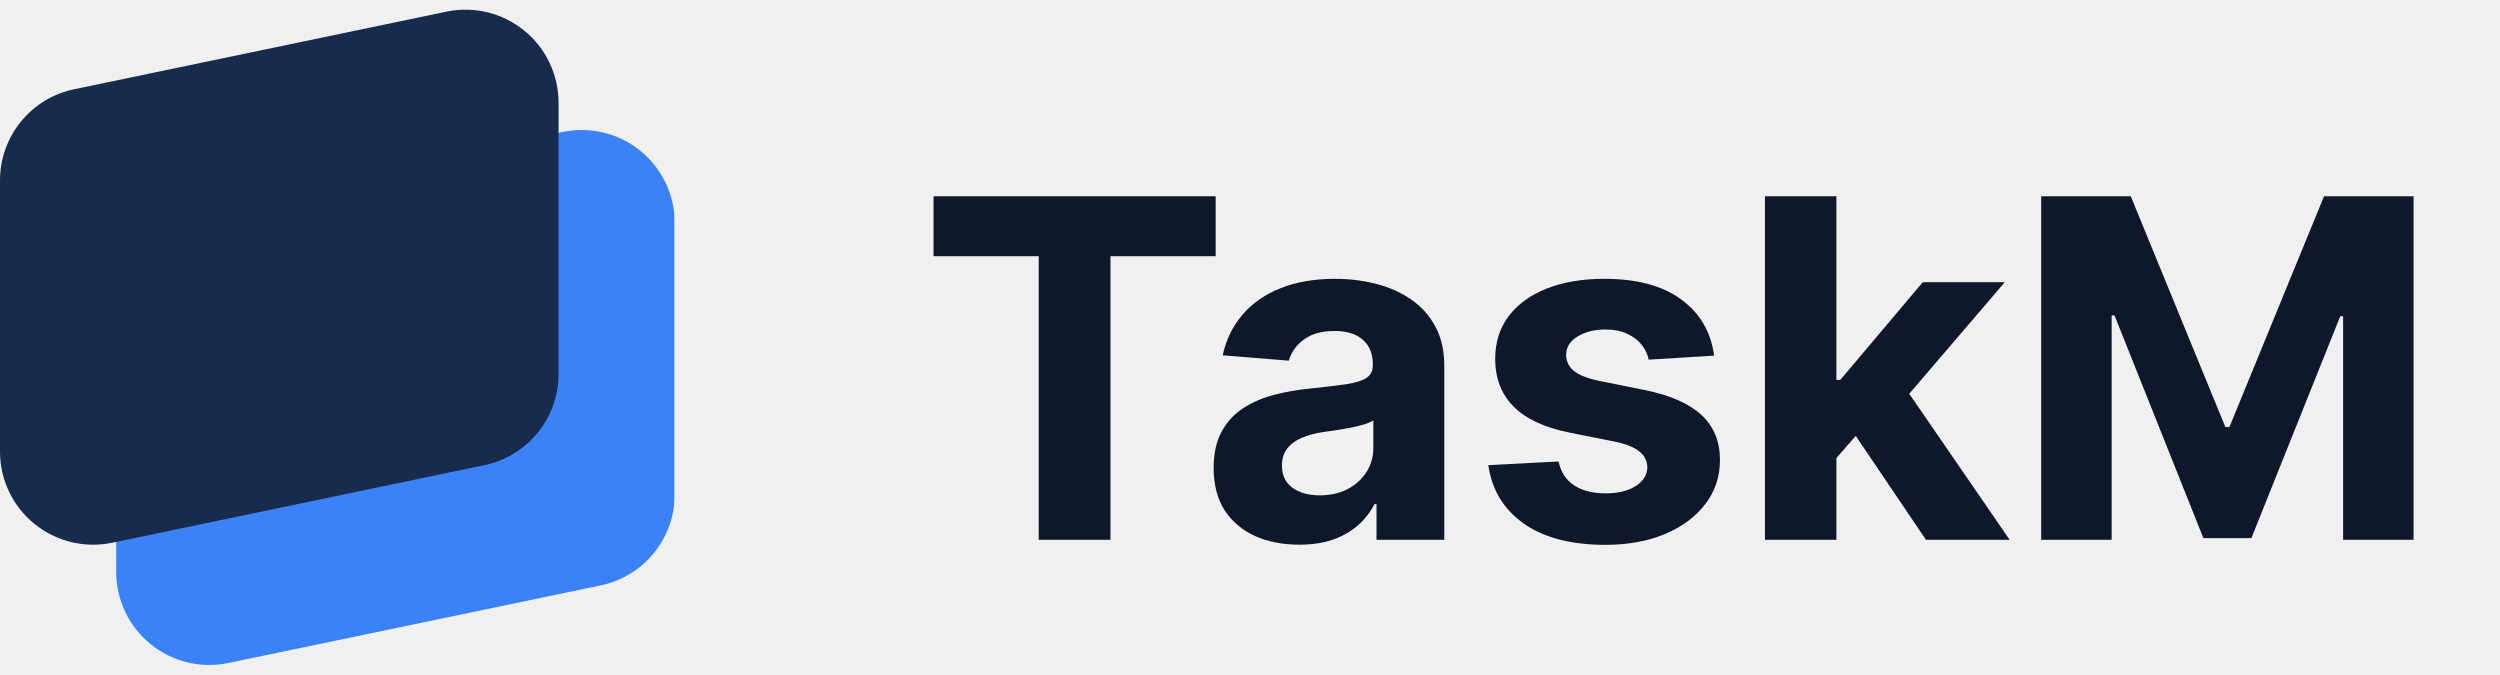
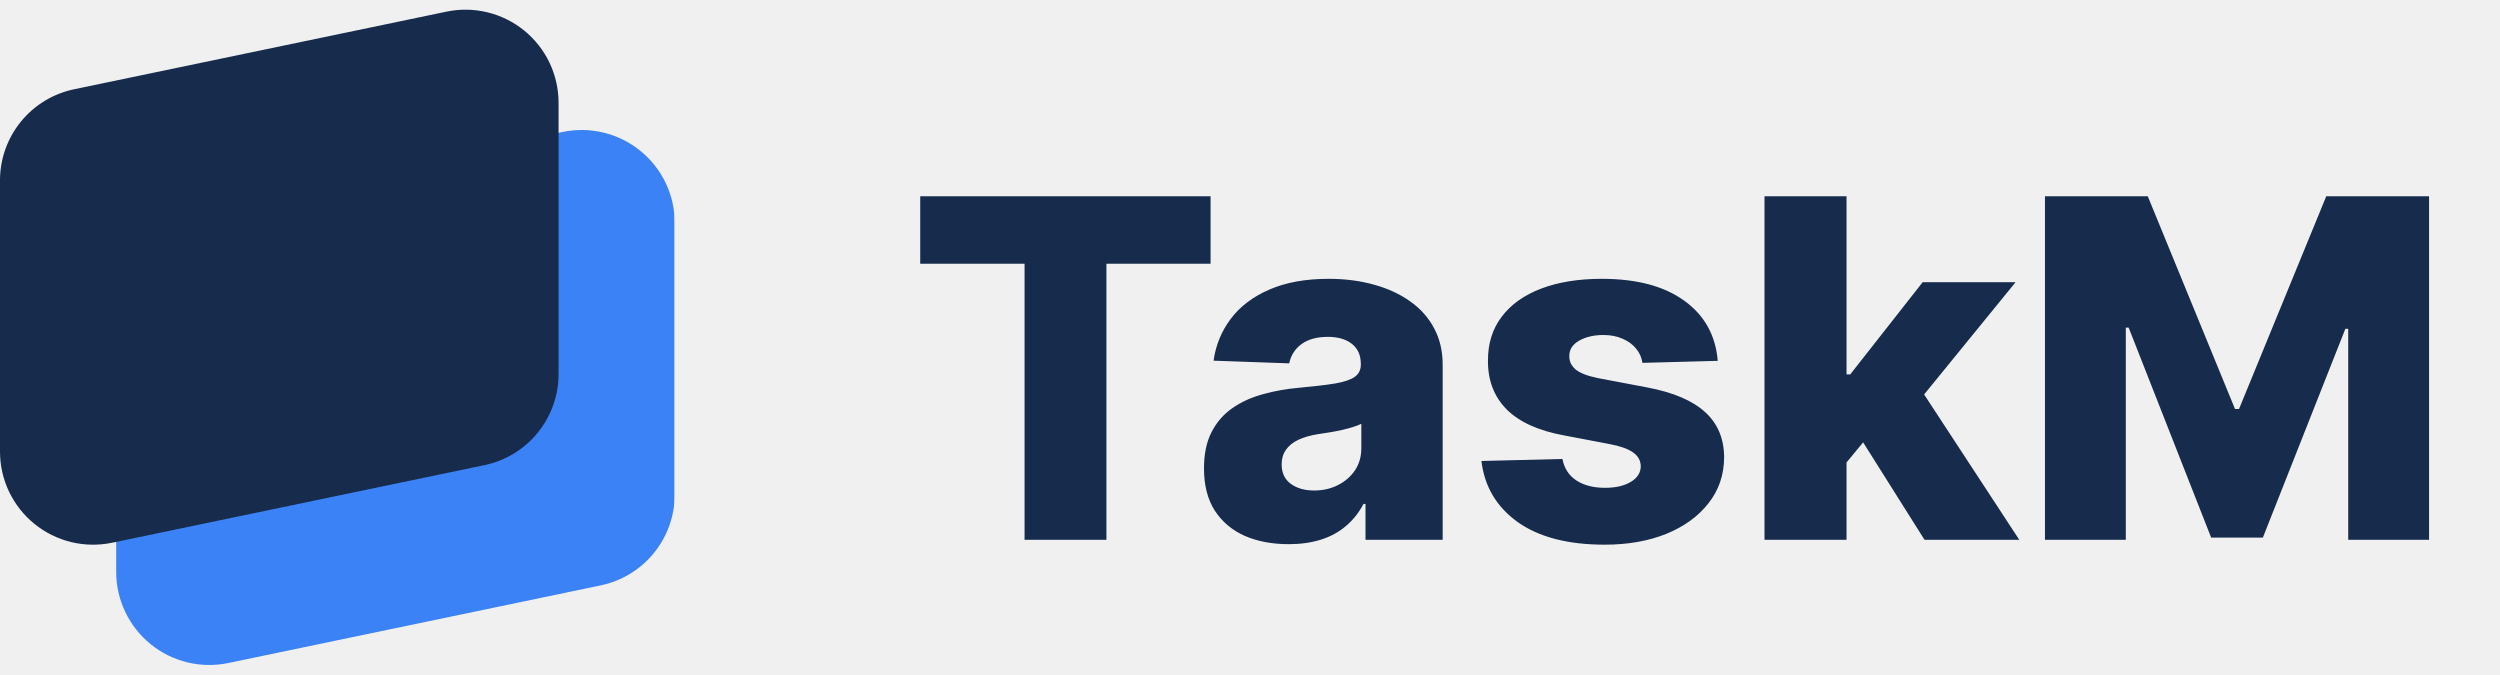
<svg xmlns="http://www.w3.org/2000/svg" width="741" height="200" viewBox="0 0 741 200" fill="none">
  <g clip-path="url(#clip0_21_54)">
    <mask id="mask0_21_54" style="mask-type:luminance" maskUnits="userSpaceOnUse" x="0" y="0" width="200" height="200">
      <path d="M200 0H0V200H200V0Z" fill="white" />
    </mask>
    <g mask="url(#mask0_21_54)">
      <path d="M166.79 39.11L56.44 62.1C50.228 63.385 44.649 66.772 40.642 71.69C36.635 76.608 34.444 82.756 34.44 89.1V169.52C34.442 173.62 35.357 177.668 37.12 181.37C38.882 185.072 41.447 188.335 44.629 190.921C47.811 193.507 51.529 195.351 55.513 196.32C59.497 197.288 63.647 197.357 67.66 196.52L178 173.52C184.213 172.235 189.792 168.848 193.799 163.93C197.806 159.012 199.996 152.864 200 146.52V66.12C200 62.02 199.086 57.972 197.325 54.27C195.564 50.567 193 47.304 189.819 44.717C186.638 42.13 182.921 40.285 178.937 39.315C174.954 38.345 170.804 38.275 166.79 39.11Z" fill="#3B82F6" />
      <path d="M132.3 3.46L22 26.45C15.788 27.735 10.208 31.122 6.201 36.04C2.194 40.958 0.004 47.106 0 53.45V133.87C0.002 137.969 0.917 142.016 2.679 145.717C4.44 149.418 7.005 152.68 10.185 155.266C13.366 157.852 17.083 159.697 21.065 160.666C25.048 161.635 29.197 161.705 33.21 160.87L143.56 137.87C149.772 136.585 155.352 133.198 159.359 128.28C163.366 123.362 165.556 117.214 165.56 110.87V30.47C165.561 26.365 164.647 22.311 162.882 18.605C161.118 14.898 158.549 11.632 155.363 9.044C152.176 6.456 148.452 4.612 144.462 3.646C140.473 2.68 136.317 2.616 132.3 3.46Z" fill="#172B4D" />
    </g>
  </g>
-   <path d="M276.702 75.93V58.182H360.324V75.93H329.152V160H307.874V75.93H276.702ZM385.083 161.442C380.211 161.442 375.869 160.597 372.057 158.906C368.246 157.183 365.23 154.647 363.009 151.3C360.821 147.919 359.728 143.71 359.728 138.672C359.728 134.429 360.507 130.866 362.064 127.983C363.622 125.099 365.743 122.779 368.428 121.023C371.113 119.266 374.162 117.94 377.576 117.045C381.023 116.151 384.635 115.521 388.414 115.156C392.855 114.692 396.435 114.261 399.152 113.864C401.87 113.433 403.842 112.803 405.069 111.974C406.295 111.146 406.908 109.92 406.908 108.295V107.997C406.908 104.848 405.914 102.412 403.925 100.689C401.97 98.965 399.185 98.104 395.573 98.104C391.761 98.104 388.729 98.949 386.475 100.639C384.221 102.296 382.73 104.384 382 106.903L362.412 105.312C363.407 100.672 365.362 96.662 368.279 93.281C371.195 89.867 374.957 87.249 379.564 85.426C384.204 83.57 389.574 82.642 395.672 82.642C399.915 82.642 403.975 83.139 407.853 84.133C411.764 85.128 415.227 86.669 418.243 88.757C421.292 90.845 423.695 93.53 425.452 96.811C427.209 100.059 428.087 103.954 428.087 108.494V160H408.002V149.411H407.405C406.179 151.797 404.538 153.902 402.483 155.724C400.428 157.514 397.959 158.923 395.076 159.95C392.192 160.945 388.861 161.442 385.083 161.442ZM391.148 146.825C394.264 146.825 397.015 146.212 399.401 144.986C401.787 143.726 403.66 142.036 405.019 139.915C406.378 137.794 407.057 135.391 407.057 132.706V124.602C406.394 125.033 405.483 125.431 404.323 125.795C403.196 126.127 401.92 126.442 400.495 126.74C399.069 127.005 397.644 127.254 396.219 127.486C394.794 127.685 393.501 127.867 392.341 128.033C389.855 128.397 387.685 128.977 385.828 129.773C383.972 130.568 382.531 131.645 381.503 133.004C380.476 134.33 379.962 135.987 379.962 137.976C379.962 140.859 381.006 143.063 383.094 144.588C385.215 146.08 387.9 146.825 391.148 146.825ZM508.055 105.412L488.666 106.605C488.334 104.948 487.622 103.456 486.528 102.131C485.434 100.772 483.993 99.695 482.203 98.899C480.446 98.07 478.342 97.656 475.889 97.656C472.608 97.656 469.84 98.352 467.586 99.744C465.333 101.103 464.206 102.926 464.206 105.213C464.206 107.036 464.935 108.577 466.393 109.837C467.851 111.096 470.354 112.107 473.9 112.869L487.721 115.653C495.145 117.178 500.681 119.631 504.326 123.011C507.972 126.392 509.795 130.833 509.795 136.335C509.795 141.34 508.32 145.732 505.37 149.51C502.454 153.288 498.443 156.238 493.339 158.359C488.268 160.447 482.418 161.491 475.789 161.491C465.681 161.491 457.627 159.387 451.627 155.178C445.662 150.935 442.165 145.168 441.137 137.876L461.968 136.783C462.598 139.865 464.123 142.218 466.542 143.842C468.962 145.433 472.061 146.229 475.839 146.229C479.551 146.229 482.534 145.516 484.788 144.091C487.075 142.633 488.235 140.76 488.268 138.473C488.235 136.551 487.423 134.976 485.832 133.75C484.241 132.491 481.788 131.529 478.474 130.866L465.25 128.232C457.792 126.74 452.241 124.155 448.595 120.476C444.982 116.797 443.176 112.107 443.176 106.406C443.176 101.501 444.502 97.275 447.153 93.729C449.838 90.182 453.6 87.448 458.439 85.526C463.311 83.603 469.011 82.642 475.541 82.642C485.186 82.642 492.776 84.68 498.311 88.757C503.879 92.834 507.127 98.385 508.055 105.412ZM542.322 138.026L542.371 112.621H545.454L569.914 83.636H594.225L561.363 122.017H556.342L542.322 138.026ZM523.131 160V58.182H544.31V160H523.131ZM570.859 160L548.387 126.74L562.506 111.776L595.667 160H570.859ZM605.013 58.182H631.562L659.602 126.591H660.795L688.835 58.182H715.383V160H694.502V93.729H693.657L667.308 159.503H653.089L626.739 93.48H625.894V160H605.013V58.182Z" fill="#0F172A" />
+   <path d="M272.756 78.168V58.182H358.814V78.168H327.941V160H303.679V78.168H272.756ZM381.969 161.293C377.097 161.293 372.772 160.481 368.993 158.857C365.248 157.199 362.282 154.714 360.094 151.399C357.94 148.052 356.863 143.859 356.863 138.821C356.863 134.579 357.608 130.999 359.1 128.082C360.591 125.166 362.646 122.796 365.265 120.973C367.883 119.15 370.899 117.775 374.313 116.847C377.727 115.885 381.373 115.239 385.251 114.908C389.592 114.51 393.089 114.096 395.741 113.665C398.392 113.201 400.314 112.554 401.508 111.726C402.734 110.864 403.347 109.654 403.347 108.097V107.848C403.347 105.296 402.469 103.324 400.712 101.932C398.956 100.54 396.586 99.844 393.603 99.844C390.388 99.844 387.803 100.54 385.847 101.932C383.892 103.324 382.649 105.246 382.118 107.699L359.697 106.903C360.359 102.263 362.066 98.12 364.817 94.474C367.601 90.796 371.413 87.912 376.252 85.824C381.124 83.703 386.974 82.642 393.802 82.642C398.674 82.642 403.165 83.222 407.275 84.382C411.385 85.509 414.964 87.166 418.013 89.354C421.063 91.508 423.416 94.16 425.073 97.308C426.763 100.457 427.608 104.053 427.608 108.097V160H404.739V149.361H404.143C402.784 151.946 401.044 154.134 398.922 155.923C396.834 157.713 394.365 159.055 391.515 159.95C388.698 160.845 385.516 161.293 381.969 161.293ZM389.476 145.384C392.095 145.384 394.448 144.853 396.536 143.793C398.657 142.732 400.348 141.274 401.607 139.418C402.867 137.528 403.496 135.341 403.496 132.855V125.597C402.8 125.961 401.955 126.293 400.961 126.591C400 126.889 398.939 127.171 397.779 127.436C396.619 127.701 395.426 127.933 394.199 128.132C392.973 128.331 391.796 128.513 390.67 128.679C388.383 129.044 386.427 129.607 384.803 130.369C383.212 131.132 381.986 132.126 381.124 133.352C380.296 134.545 379.881 135.971 379.881 137.628C379.881 140.147 380.776 142.069 382.566 143.395C384.389 144.721 386.692 145.384 389.476 145.384ZM509.143 106.953L486.82 107.55C486.588 105.959 485.958 104.55 484.931 103.324C483.903 102.064 482.561 101.087 480.904 100.391C479.28 99.662 477.391 99.297 475.236 99.297C472.419 99.297 470.016 99.86 468.028 100.987C466.072 102.114 465.111 103.639 465.144 105.561C465.111 107.053 465.707 108.345 466.934 109.439C468.193 110.533 470.43 111.411 473.645 112.074L488.361 114.858C495.984 116.316 501.652 118.736 505.364 122.116C509.109 125.497 510.999 129.972 511.032 135.54C510.999 140.777 509.441 145.334 506.358 149.212C503.309 153.089 499.133 156.106 493.83 158.26C488.527 160.381 482.462 161.442 475.634 161.442C464.73 161.442 456.129 159.205 449.831 154.73C443.567 150.223 439.988 144.19 439.093 136.634L463.106 136.037C463.636 138.821 465.011 140.942 467.232 142.401C469.453 143.859 472.287 144.588 475.733 144.588C478.849 144.588 481.385 144.008 483.34 142.848C485.296 141.688 486.29 140.147 486.323 138.224C486.29 136.501 485.528 135.125 484.036 134.098C482.545 133.037 480.208 132.209 477.026 131.612L463.702 129.077C456.046 127.685 450.345 125.116 446.6 121.371C442.855 117.592 440.999 112.786 441.032 106.953C440.999 101.849 442.358 97.49 445.108 93.878C447.859 90.232 451.77 87.448 456.841 85.526C461.912 83.603 467.895 82.642 474.789 82.642C485.13 82.642 493.283 84.813 499.249 89.155C505.215 93.463 508.513 99.396 509.143 106.953ZM544.926 139.964L545.025 110.98H548.406L569.883 83.636H597.426L565.508 122.812H559.095L544.926 139.964ZM523.001 160V58.182H547.312V160H523.001ZM570.43 160L550.444 128.281L566.453 111.03L598.519 160H570.43ZM606.126 58.182H636.602L662.454 121.222H663.647L689.499 58.182H719.975V160H696.012V97.457H695.167L670.707 159.354H655.394L630.934 97.109H630.089V160H606.126V58.182Z" fill="#172B4D" />
  <defs>
    <clipPath id="clip0_21_54">
      <rect width="200" height="200" fill="white" />
    </clipPath>
  </defs>
</svg>
